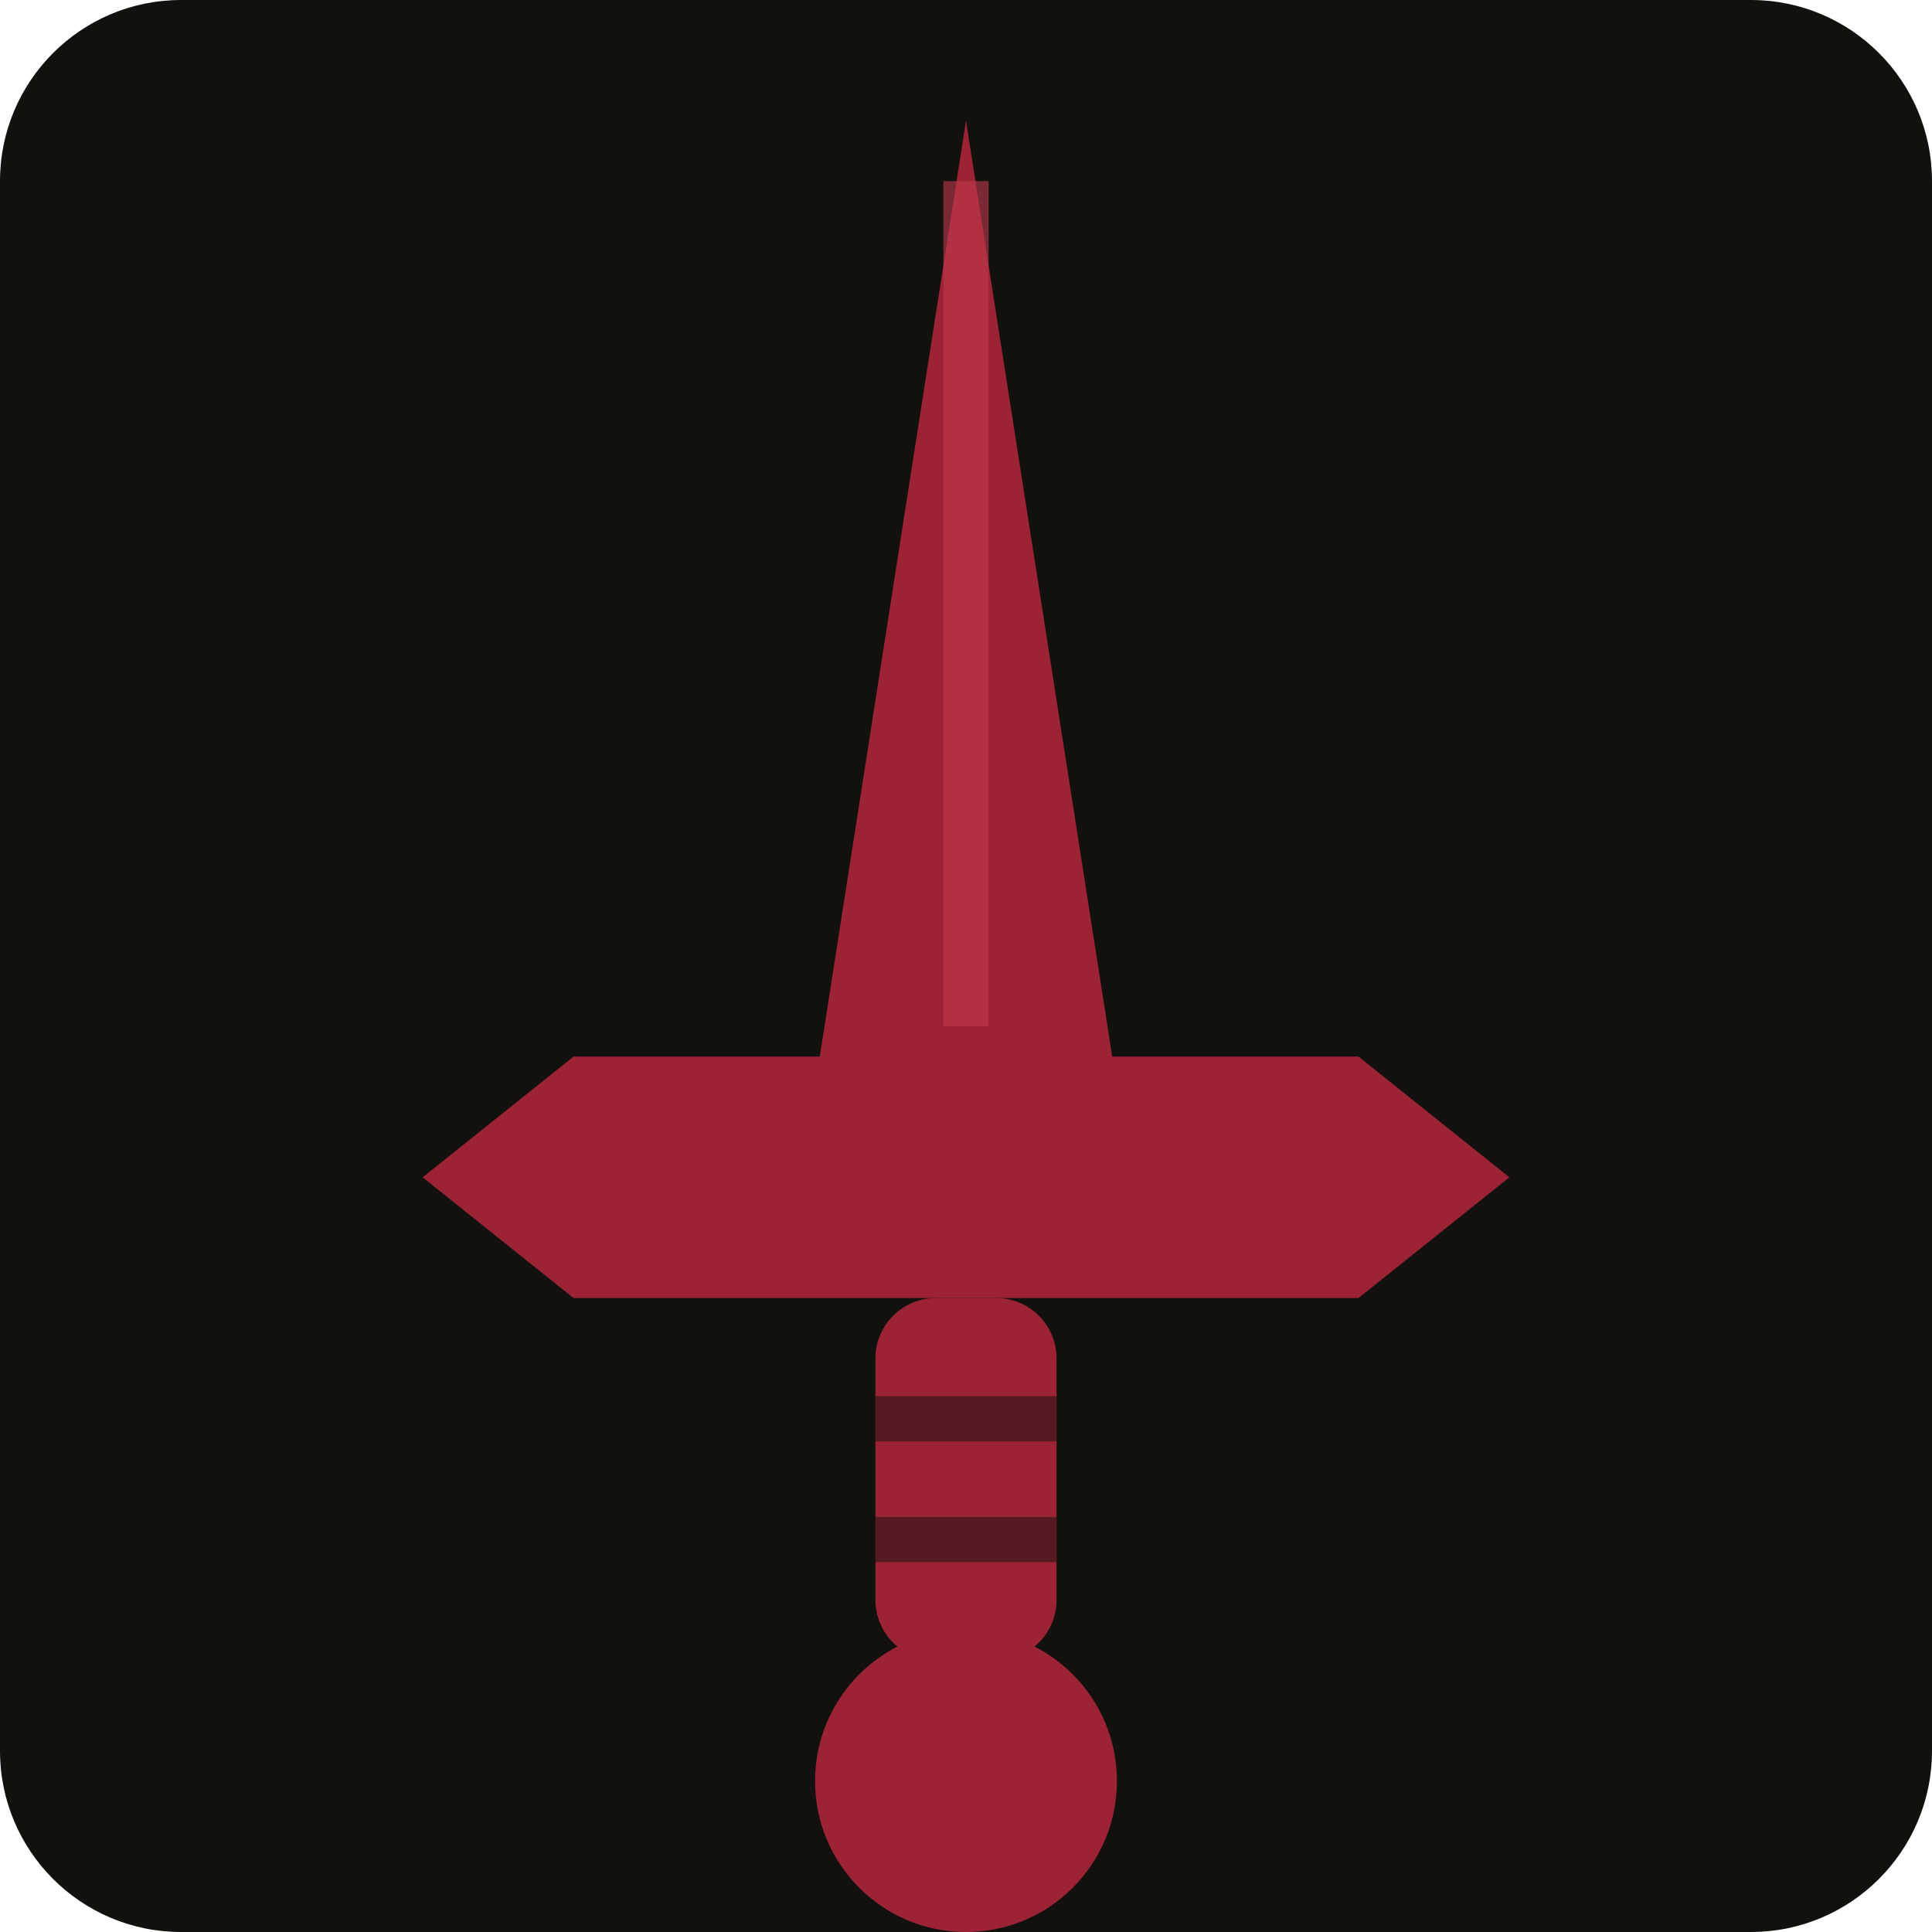
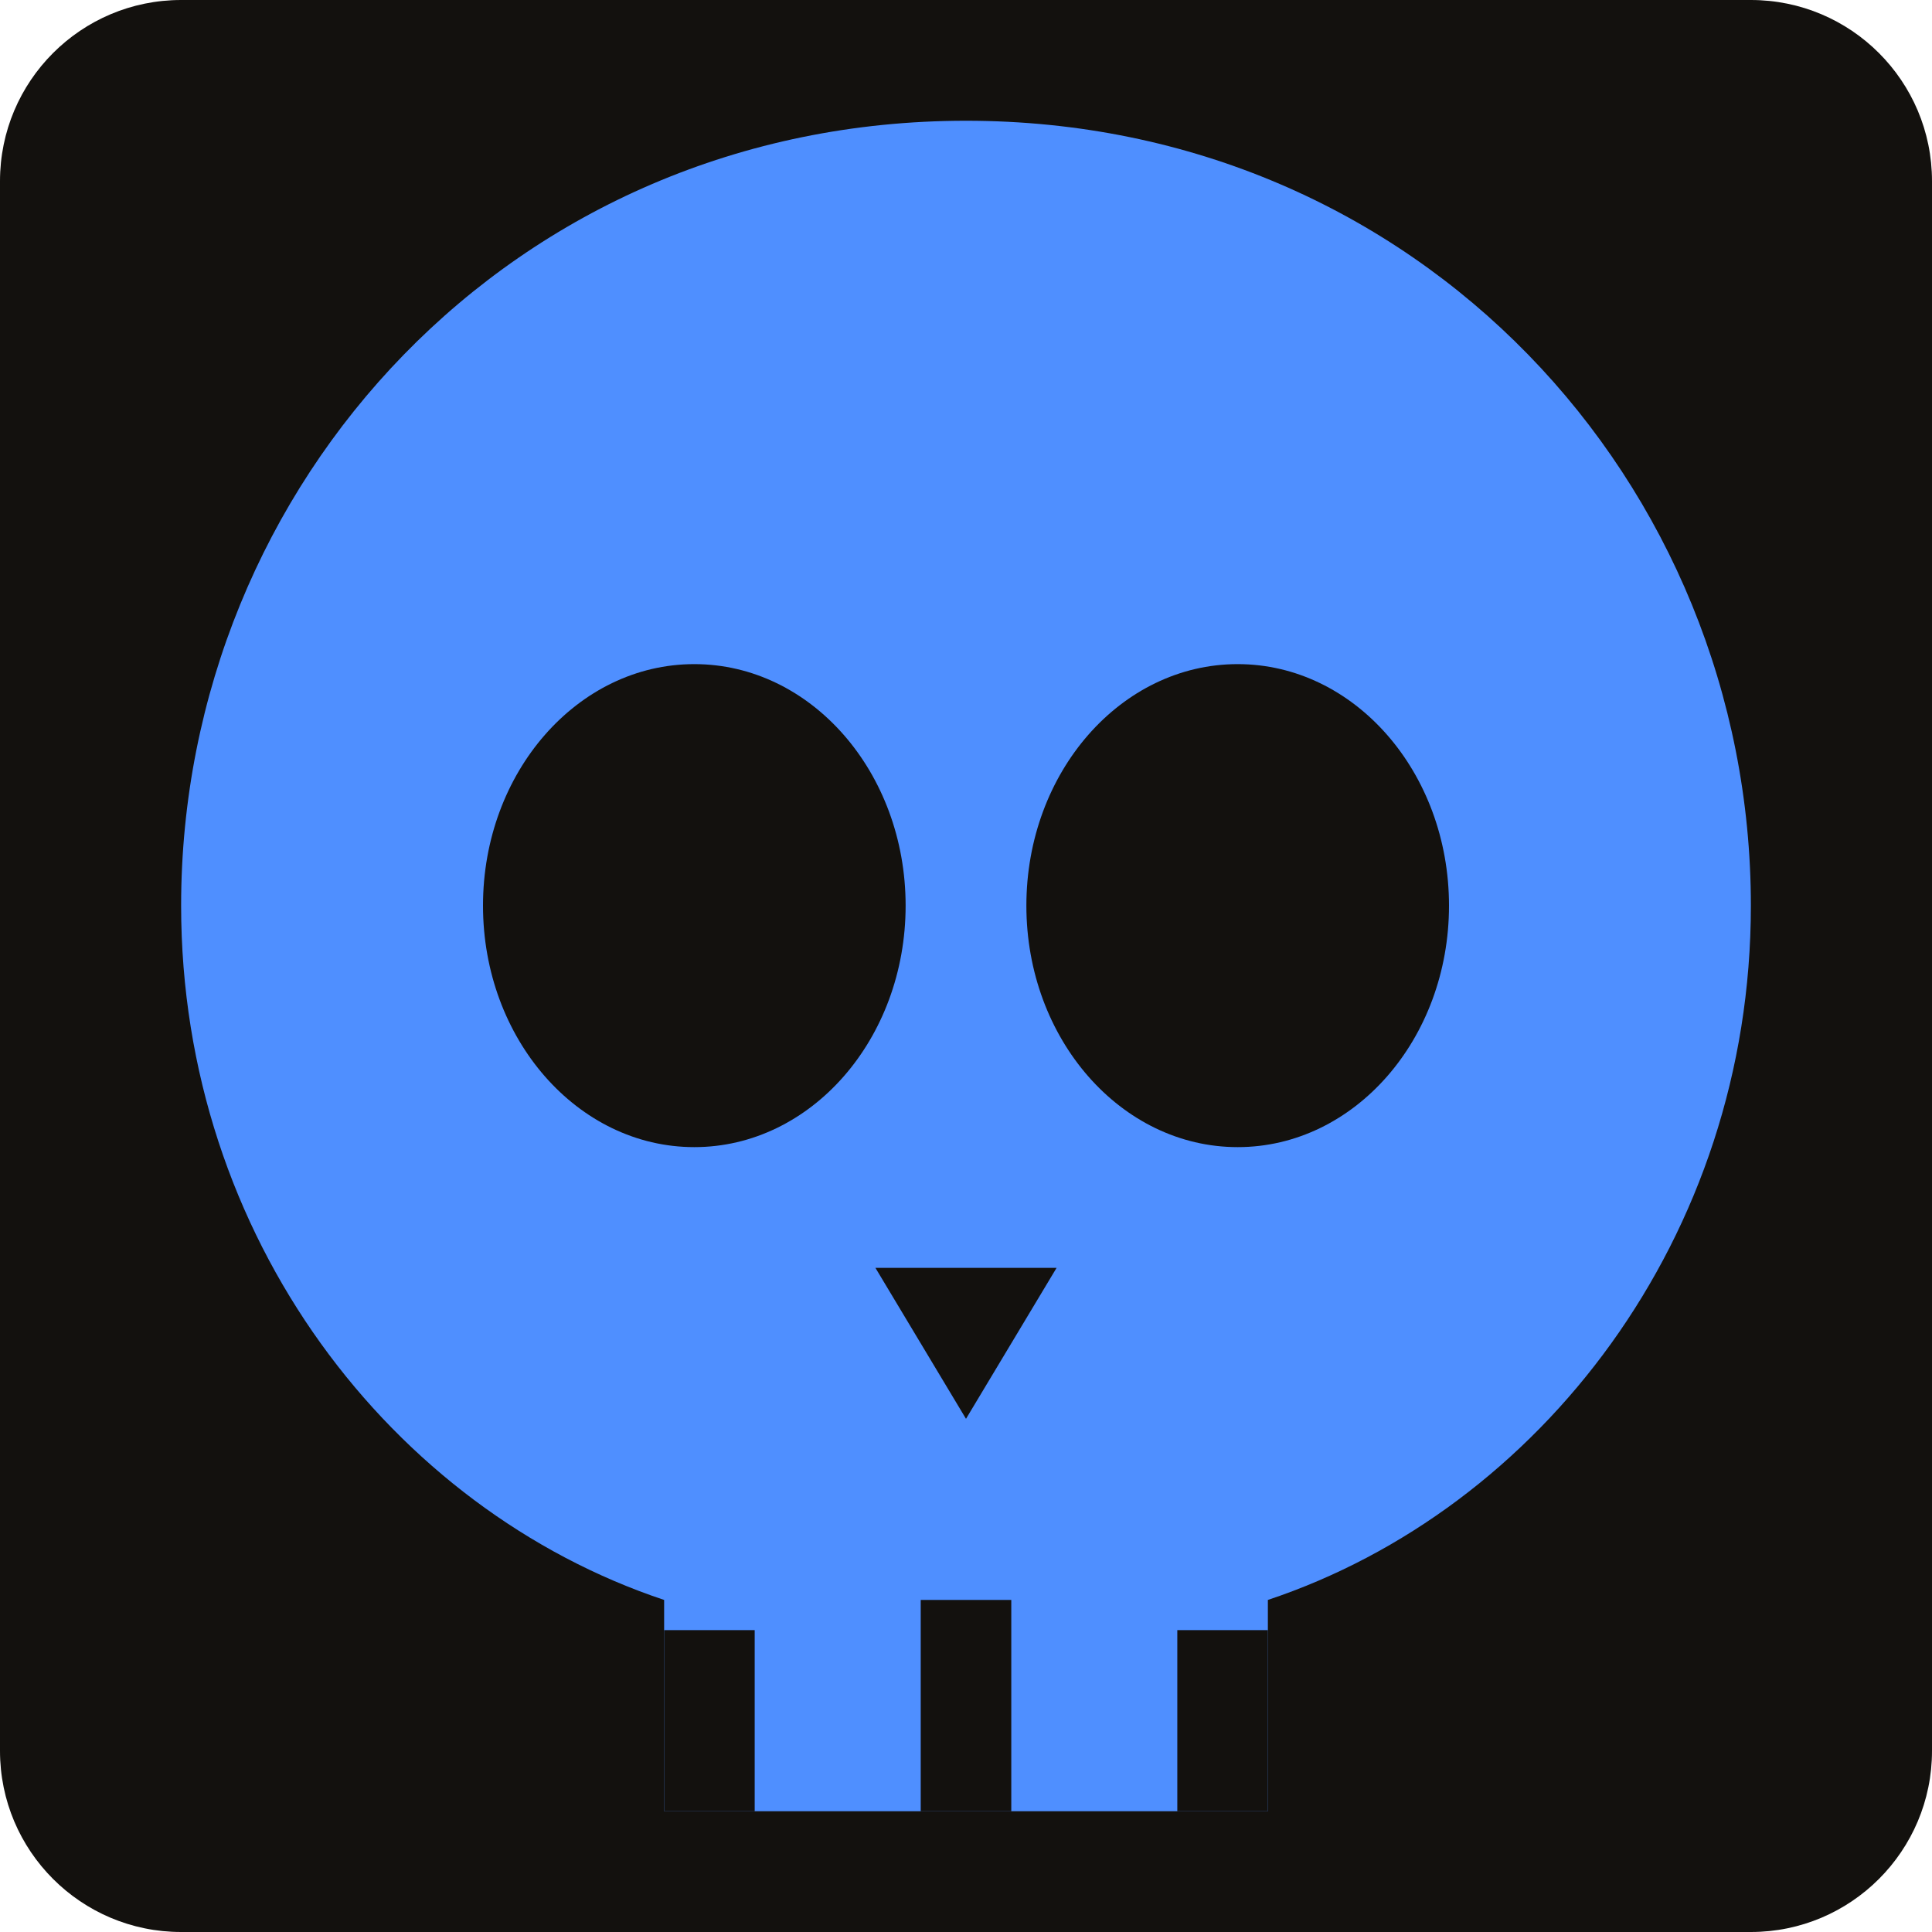
<svg xmlns="http://www.w3.org/2000/svg" viewBox="0 0 32 32">
  <rect width="32" height="32" rx="3" fill="#13110e" />
-   <path d="M16 2 L13.5 18 L18.5 18 Z" fill="#9b2335" />
-   <line x1="16" y1="3" x2="16" y2="17" stroke="#c0394d" stroke-width="0.75" opacity="0.6" />
-   <path d="M7 19.5 L9.5 17.5 L22.5 17.5 L25 19.5 L22.5 21.5 L9.5 21.5 Z" fill="#9b2335" />
-   <rect x="14.5" y="21.5" width="3" height="6" rx="1" fill="#9b2335" />
-   <line x1="14.5" y1="23.5" x2="17.5" y2="23.5" stroke="#13110e" stroke-width="0.75" opacity="0.5" />
-   <line x1="14.5" y1="25.5" x2="17.5" y2="25.5" stroke="#13110e" stroke-width="0.75" opacity="0.5" />
-   <circle cx="16" cy="29.5" r="2.5" fill="#9b2335" />
+   <path d="M16 2 C8.5 2 3 8 3 15 C3 20.5 6.5 25 11 26.5 L11 30 L21 30 L21 26.5 C25.5 25 29 20.5 29 15 C29 8 23.5 2 16 2 Z" fill="#4f8fff" />
+   <ellipse cx="11.5" cy="15" rx="3.5" ry="4" fill="#13110e" />
+   <ellipse cx="20.5" cy="15" rx="3.5" ry="4" fill="#13110e" />
+   <path d="M14.5 21 L17.5 21 L16 23.5 Z" fill="#13110e" />
+   <rect x="15.25" y="26.5" width="1.5" height="3.5" fill="#13110e" />
+   <rect x="11" y="27" width="1.5" height="3" fill="#13110e" />
+   <rect x="19.5" y="27" width="1.5" height="3" fill="#13110e" />
</svg>
